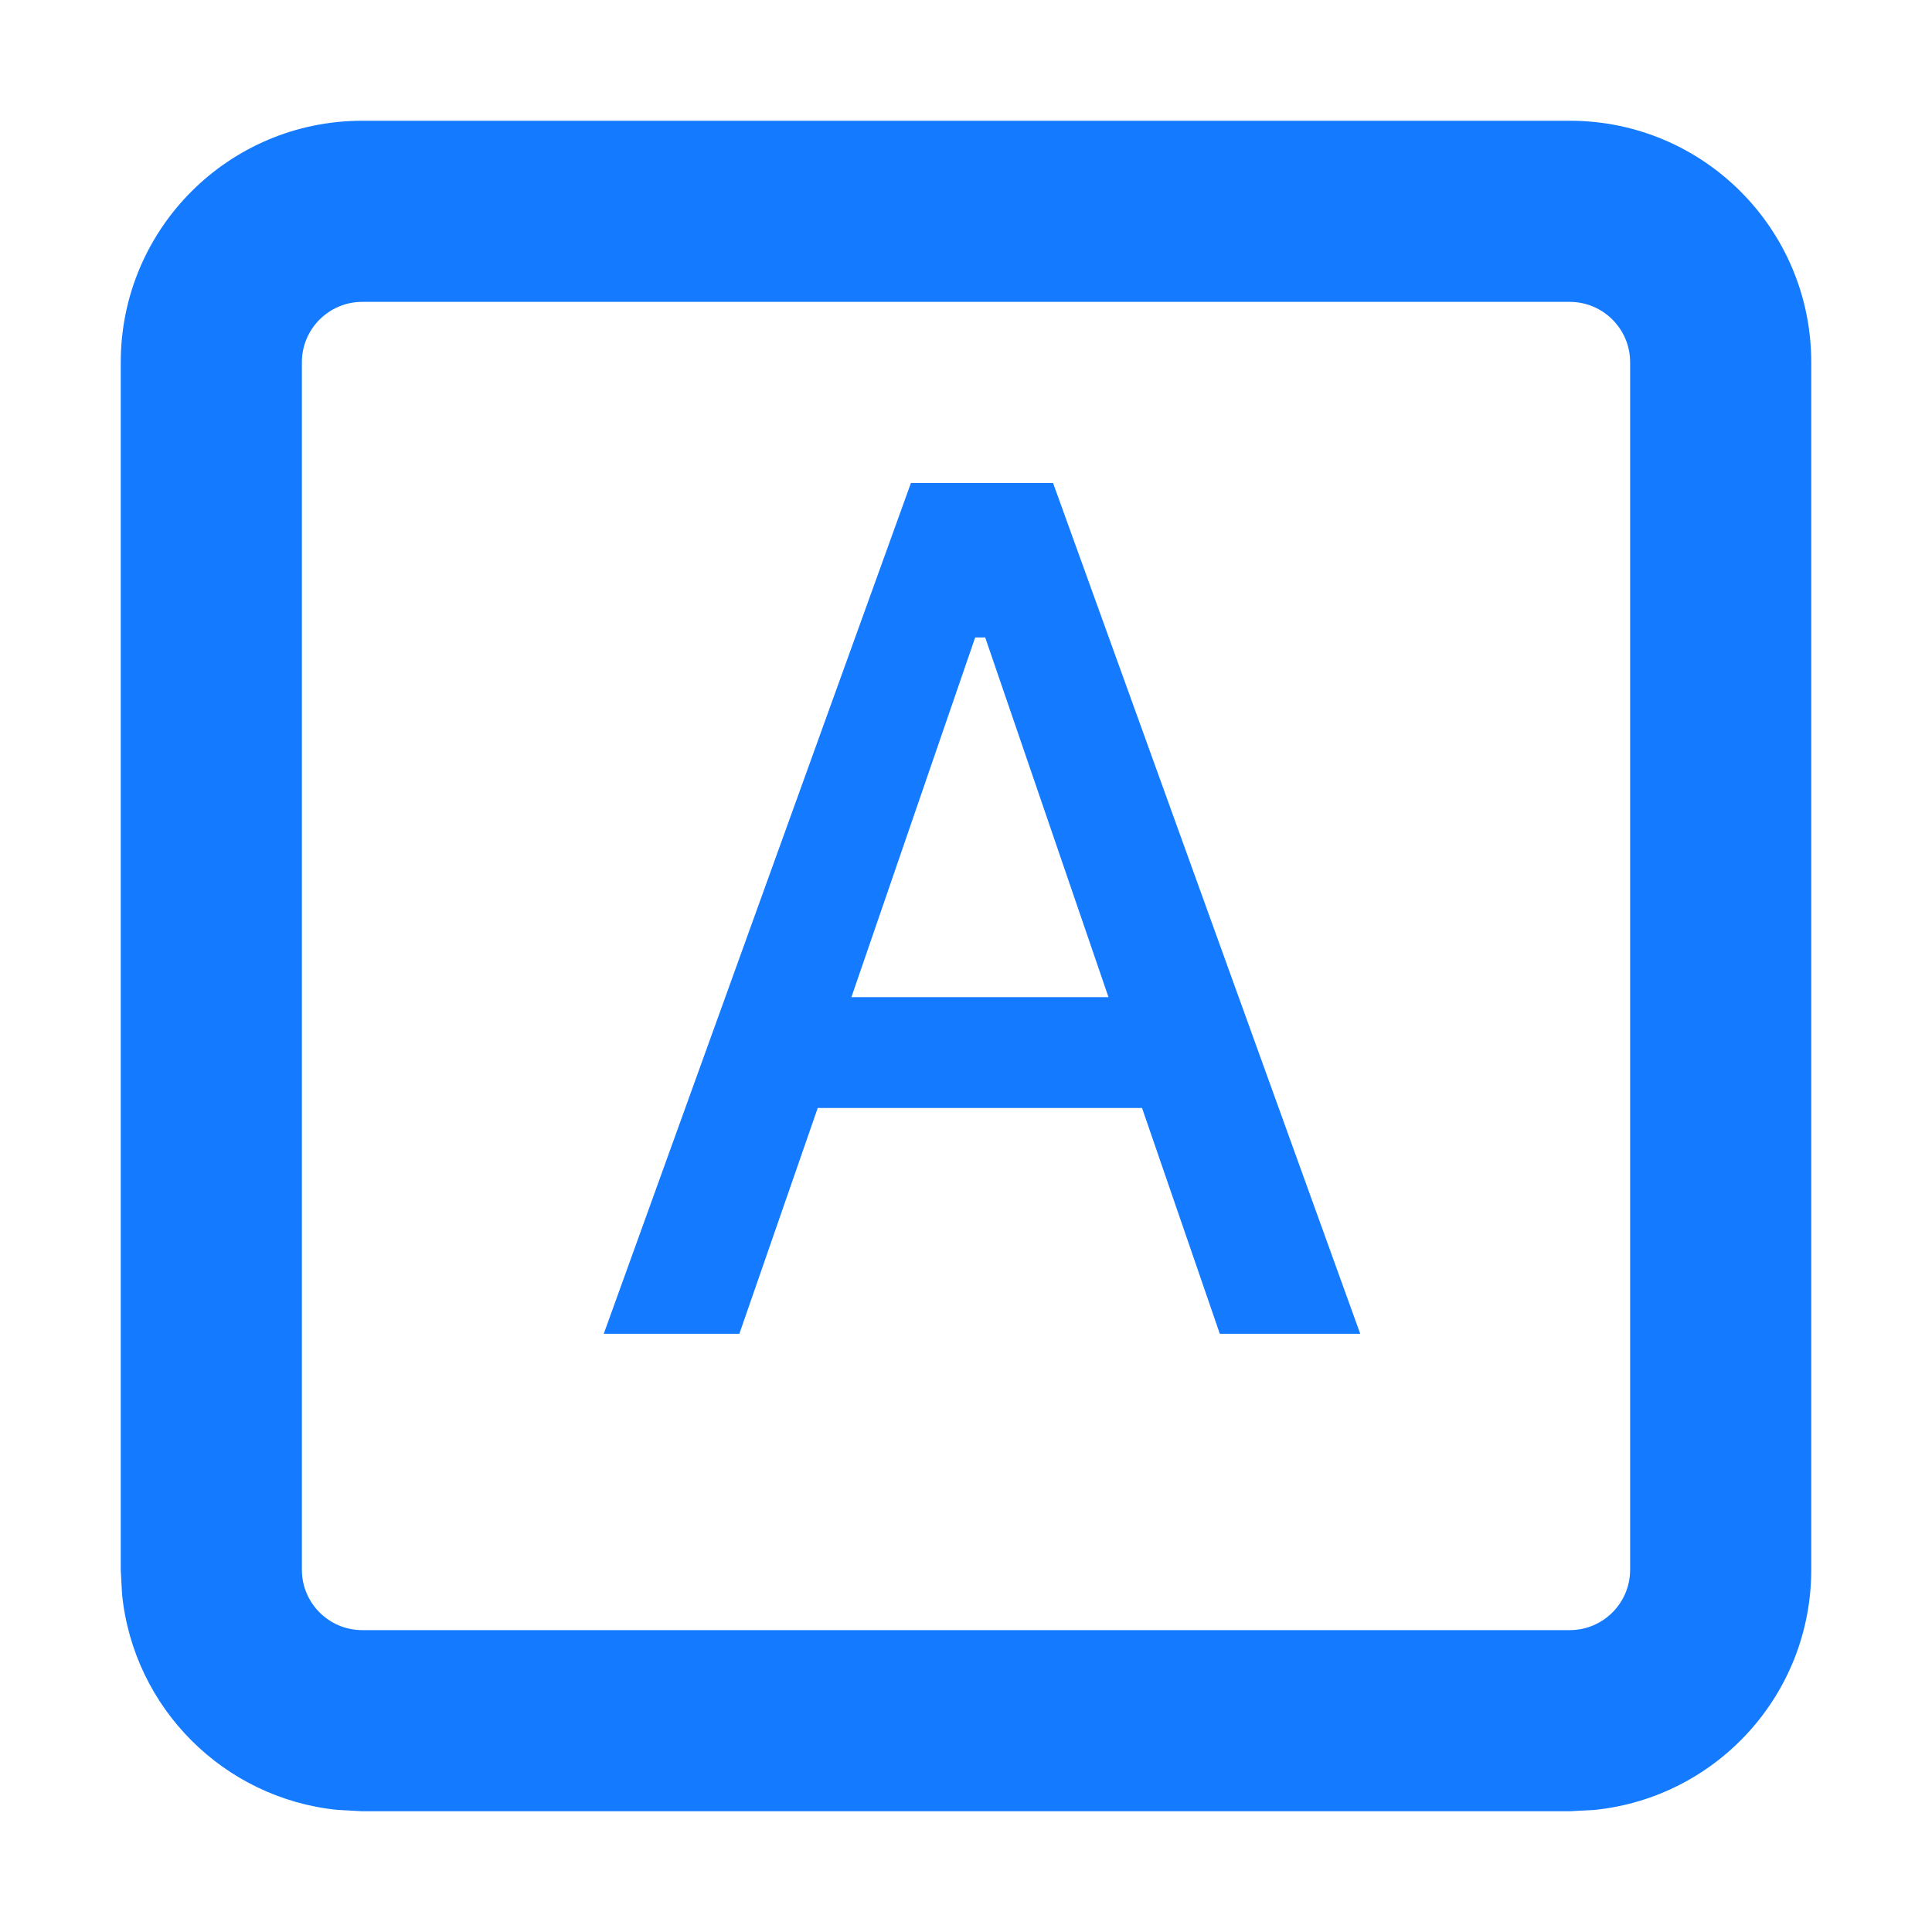
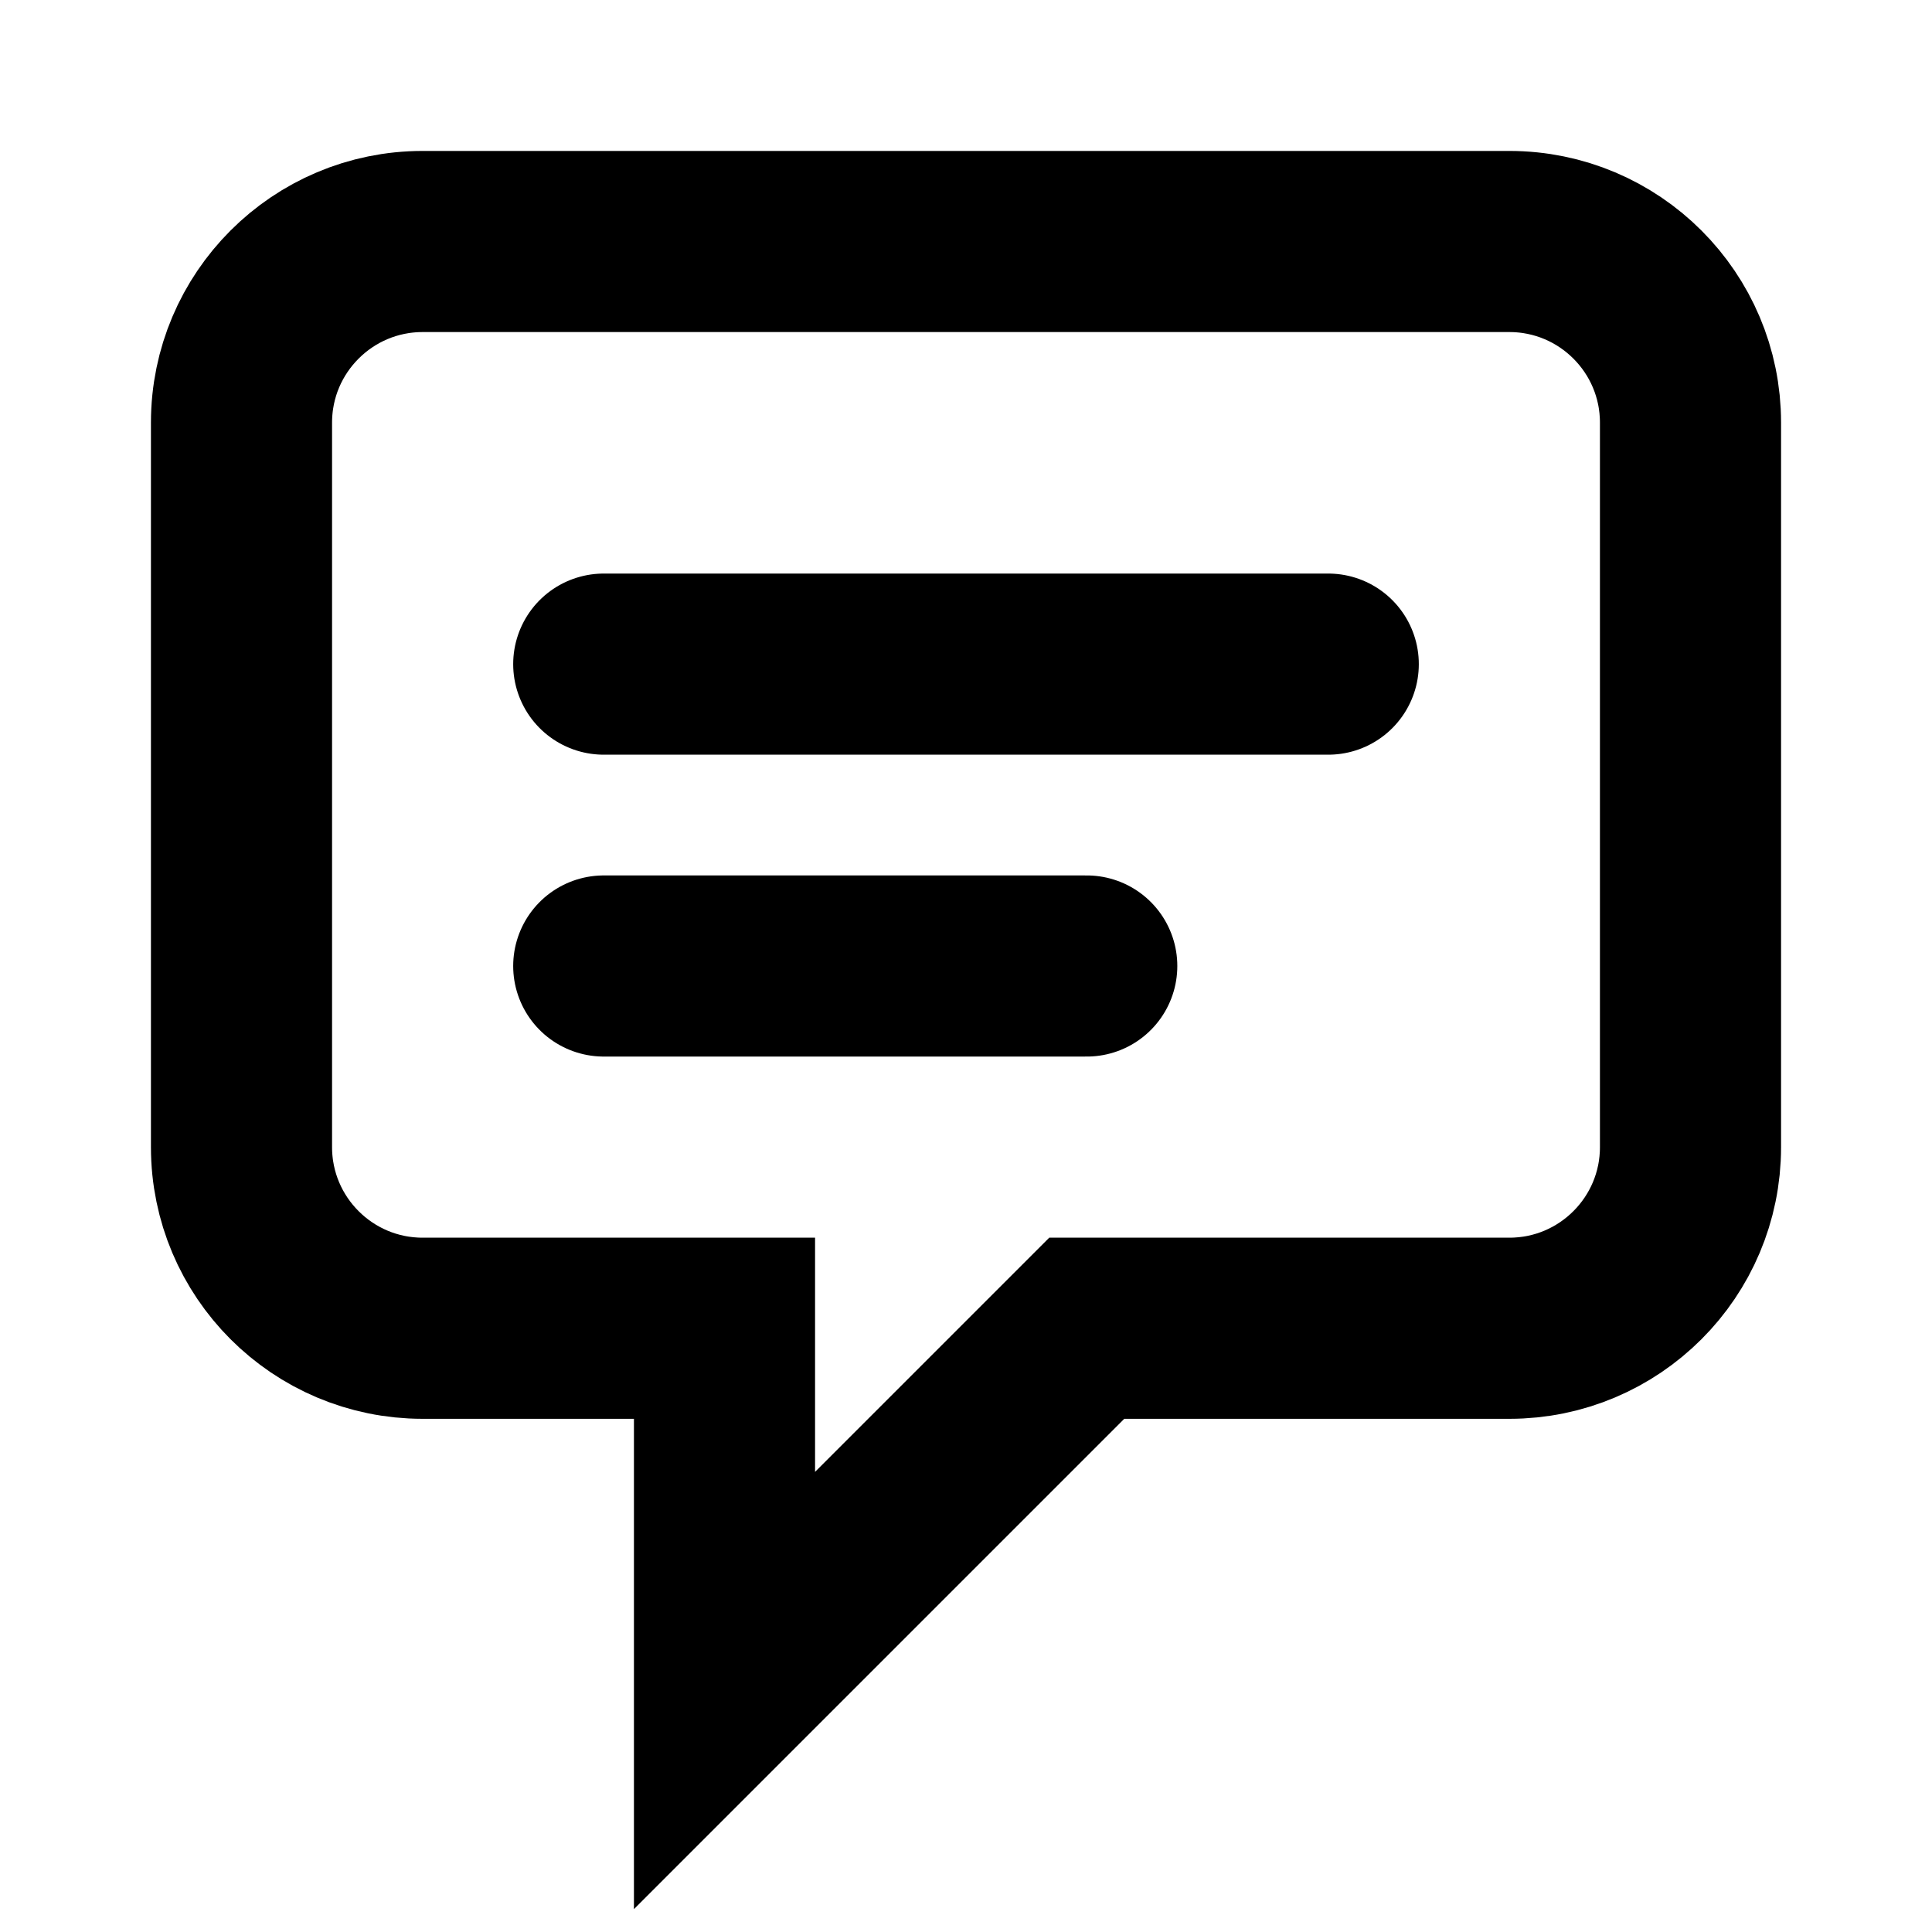
<svg xmlns="http://www.w3.org/2000/svg" width="16" height="16" viewBox="0 0 16 16" fill="none">
-   <path d="M13 1C14.105 1 15 1.895 15 3V13C15 14.036 14.213 14.887 13.204 14.989L13 15H3L2.796 14.989C1.854 14.894 1.106 14.146 1.011 13.204L1 13V3C1 1.895 1.895 1 3 1H13ZM3 2.5C2.724 2.5 2.5 2.724 2.5 3V13C2.5 13.276 2.724 13.5 3 13.5H13C13.276 13.5 13.5 13.276 13.5 13V3C13.5 2.724 13.276 2.5 13 2.5H3ZM8.721 4L11.265 11.046H10.102L9.458 9.176H6.772L6.123 11.046H5L7.544 4H8.721ZM8.076 5.279L7.051 8.258H9.18L8.159 5.279H8.076Z" fill="#147AFF" />
+   <path d="M2 3.5C2 2.672 2.672 2 3.5 2H12.5C13.328 2 14 2.672 14 3.5V9.5C14 10.328 13.328 11 12.5 11H9L6 14V11H3.5C2.672 11 2 10.328 2 9.5V3.5Z" fill="none" stroke="black" stroke-width="1.5" />
+   <path d="M5 5.5H11" fill="none" stroke="black" stroke-width="1.5" stroke-linecap="round" />
+   <path d="M5 8H9" fill="none" stroke="black" stroke-width="1.5" stroke-linecap="round" />
</svg>
